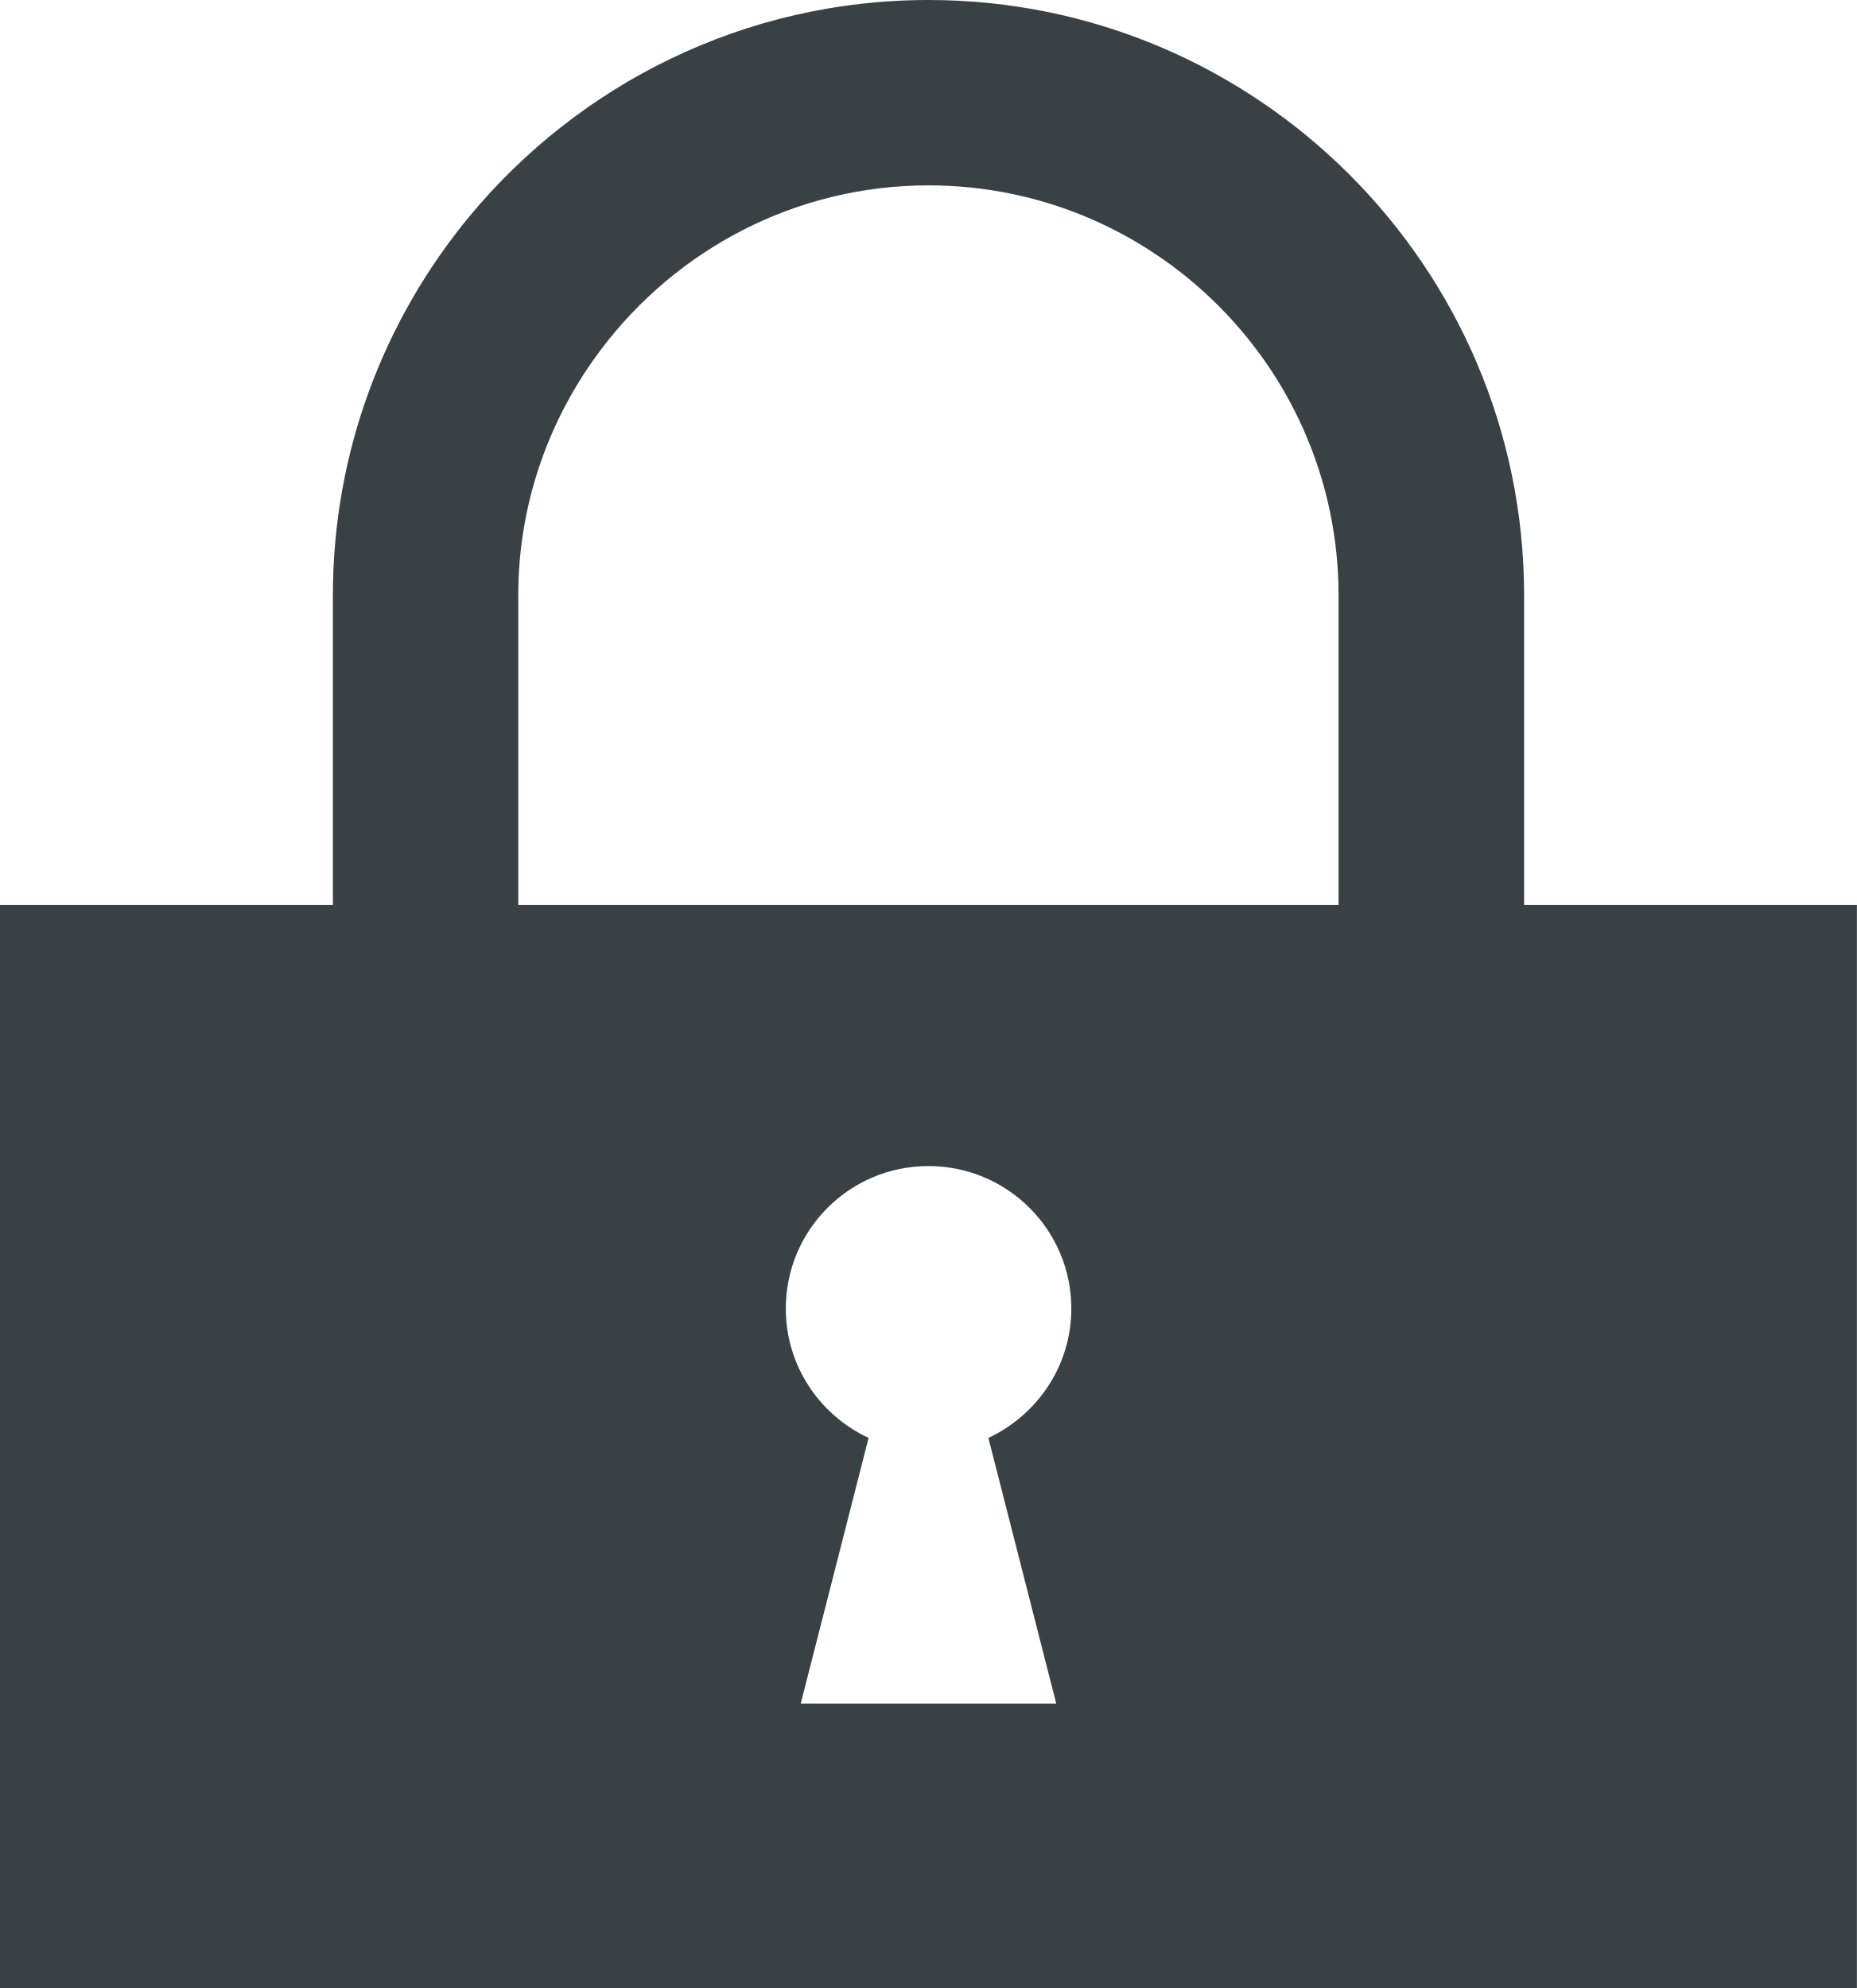
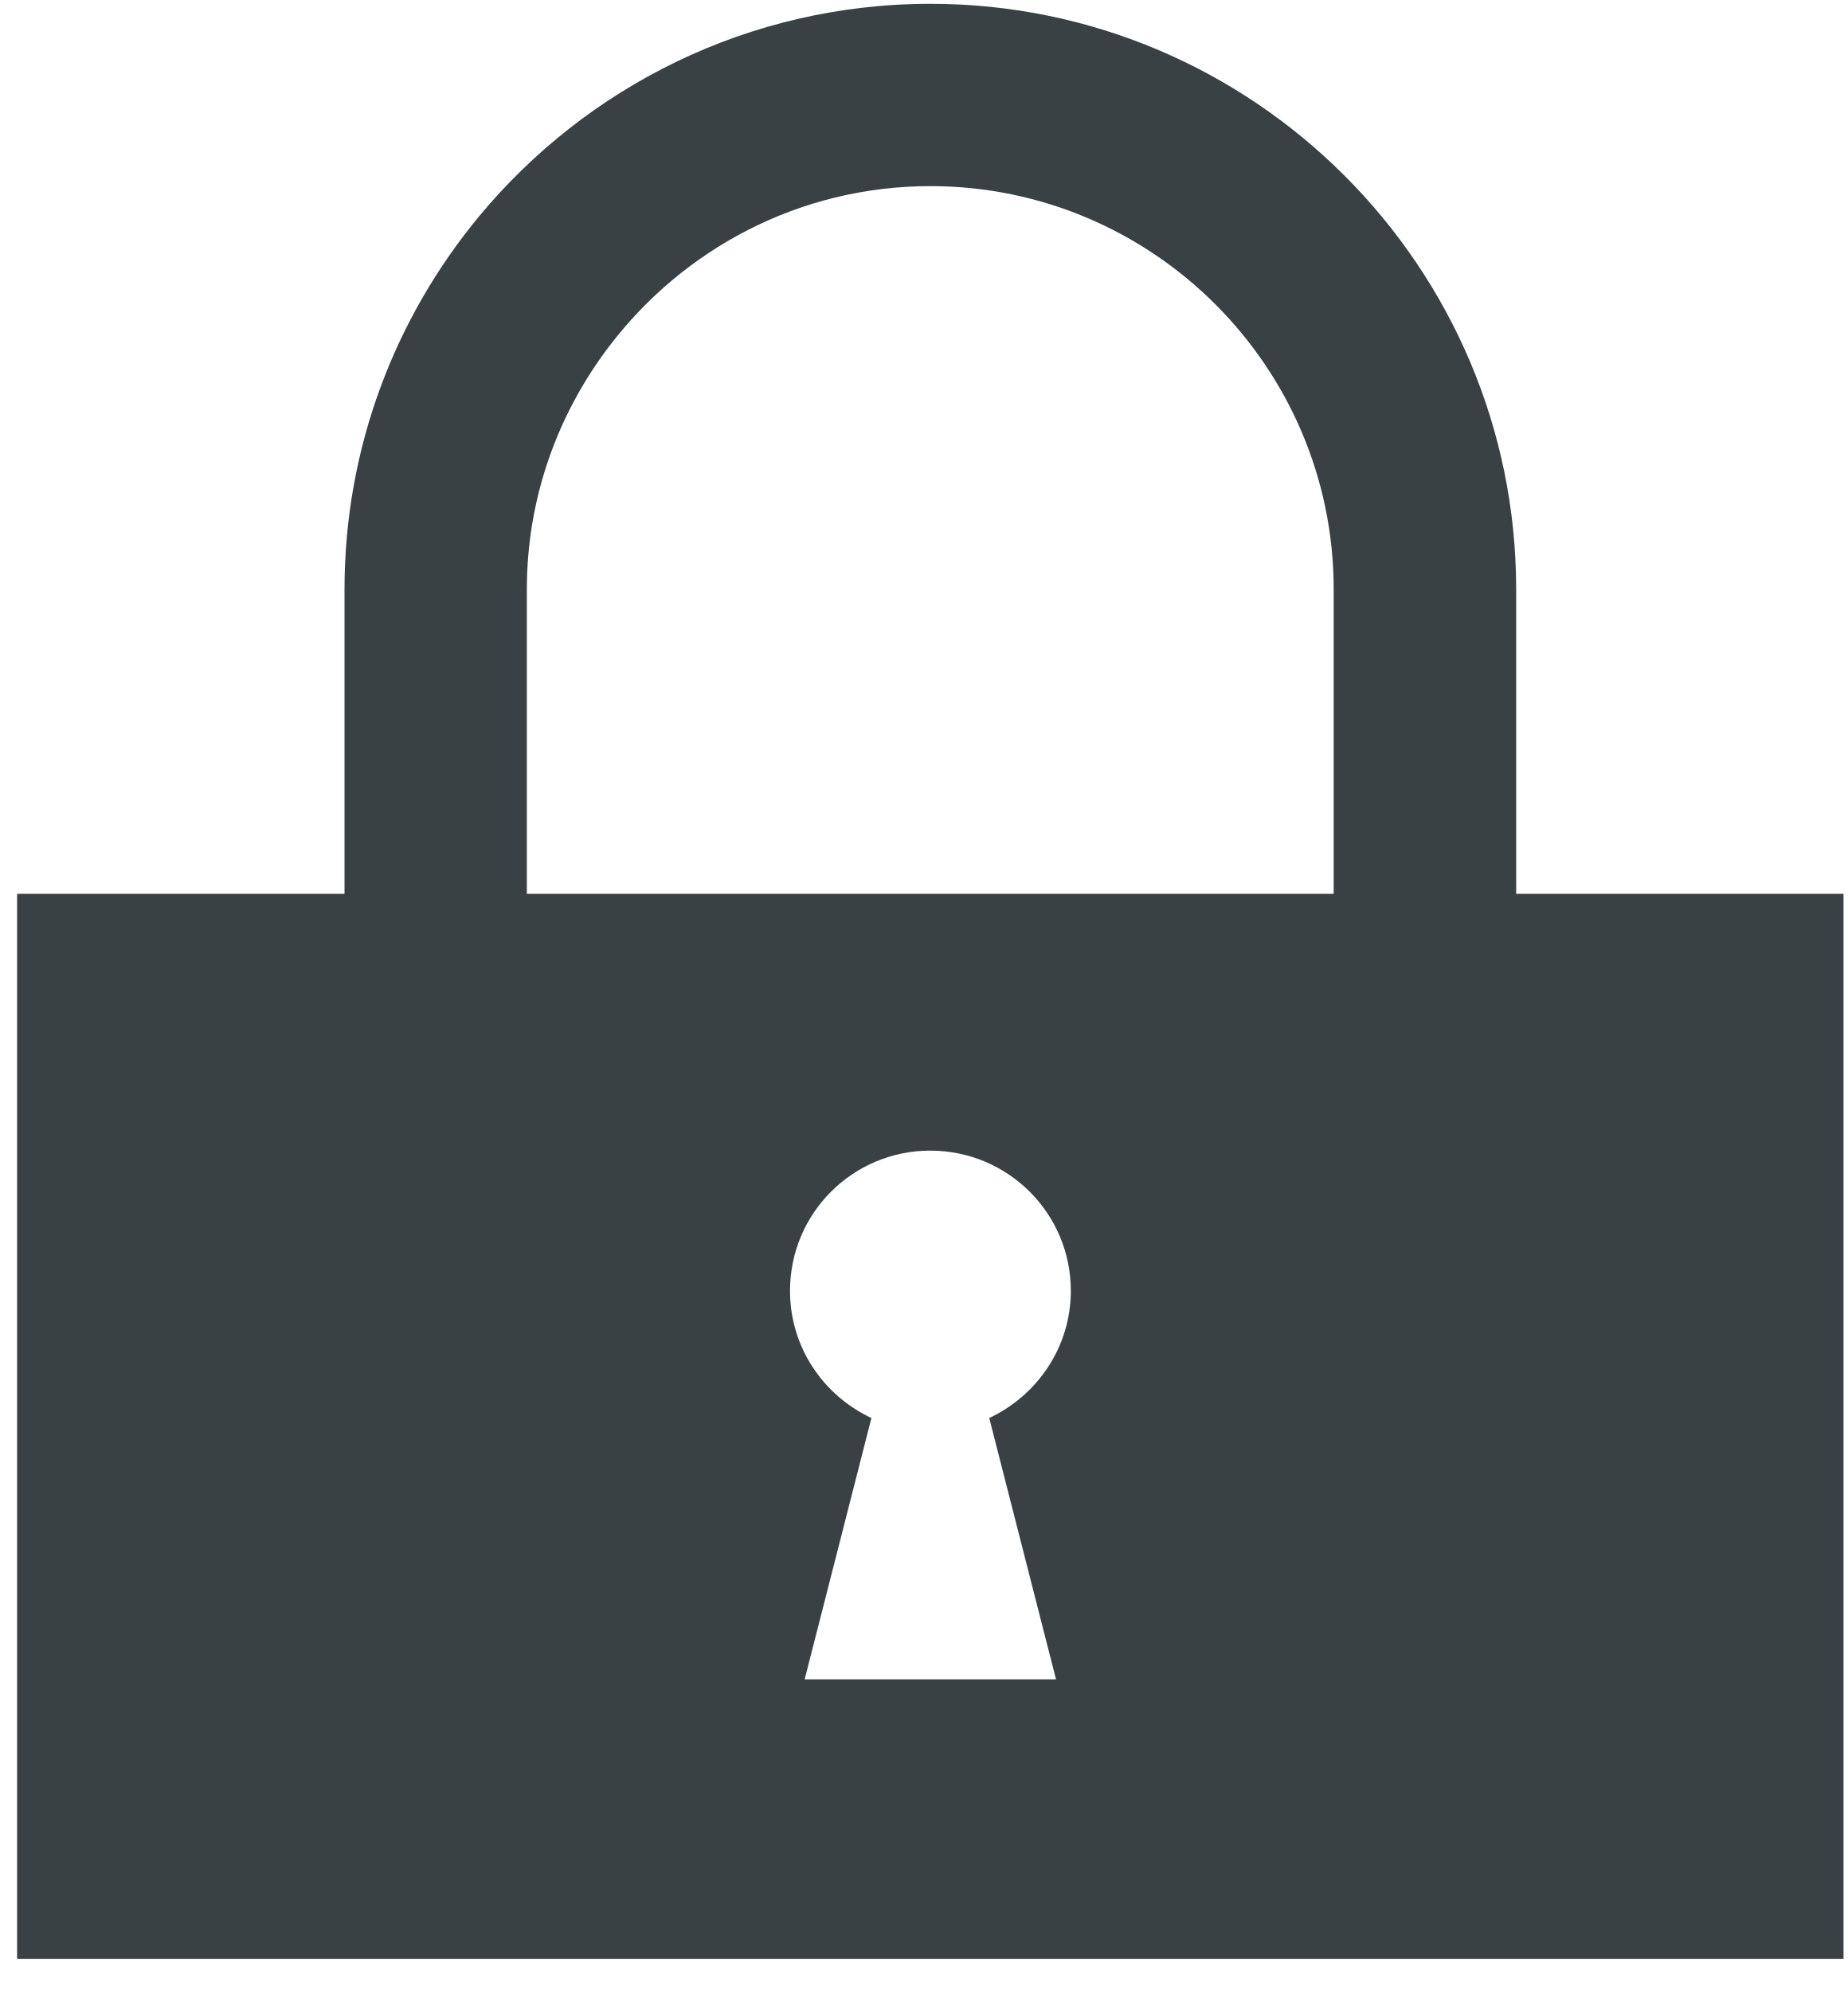
- <svg xmlns="http://www.w3.org/2000/svg" viewBox="0 0 22.415 24" height="24" width="22.415" xml:space="preserve" version="1.1" id="svg2">
+ <svg xmlns="http://www.w3.org/2000/svg" viewBox="0 0 128.75 138.75" height="138.75" width="128.75" xml:space="preserve" version="1.1" id="svg2">
  <defs id="defs6" />
-   <g transform="matrix(0.2201754,0,0,-0.2201754,-0.2098547,24.39279)" id="g10">
+   <g transform="matrix(1.25,0,0,-1.25,0,138.75)" id="g10">
    <g transform="scale(0.1,0.1)" id="g12">
      <path id="path14" style="fill:#3a4145;fill-opacity:1;fill-rule:nonzero;stroke:none" d="m 743.398,611.711 -449.726,0 0,169.73 c 0,50.86 17.187,97.688 45.816,135.391 41.102,54.18 106.024,89.408 179.102,89.408 123.949,0 224.808,-100.9 224.808,-224.799 l 0,-169.73 z m -154.769,-437.969 -140.109,0 37.218,145.699 c -26.789,12.539 -45.386,39.461 -45.386,70.899 0,43.25 35,78.172 78.168,78.172 43.281,0 78.359,-34.922 78.359,-78.172 0,-31.438 -18.789,-58.36 -45.469,-70.899 L 588.629,173.742 Z M 518.59,1107.88 c -101.129,0 -191.68,-46.21 -251.641,-118.591 -46.75,-56.527 -74.918,-128.949 -74.918,-207.848 l 0,-169.73 -182.5,0 0,-593.871 1018.049,0 0,593.871 -182.459,0 0,169.73 c 0,180 -146.531,326.439 -326.531,326.439" />
    </g>
  </g>
</svg>
